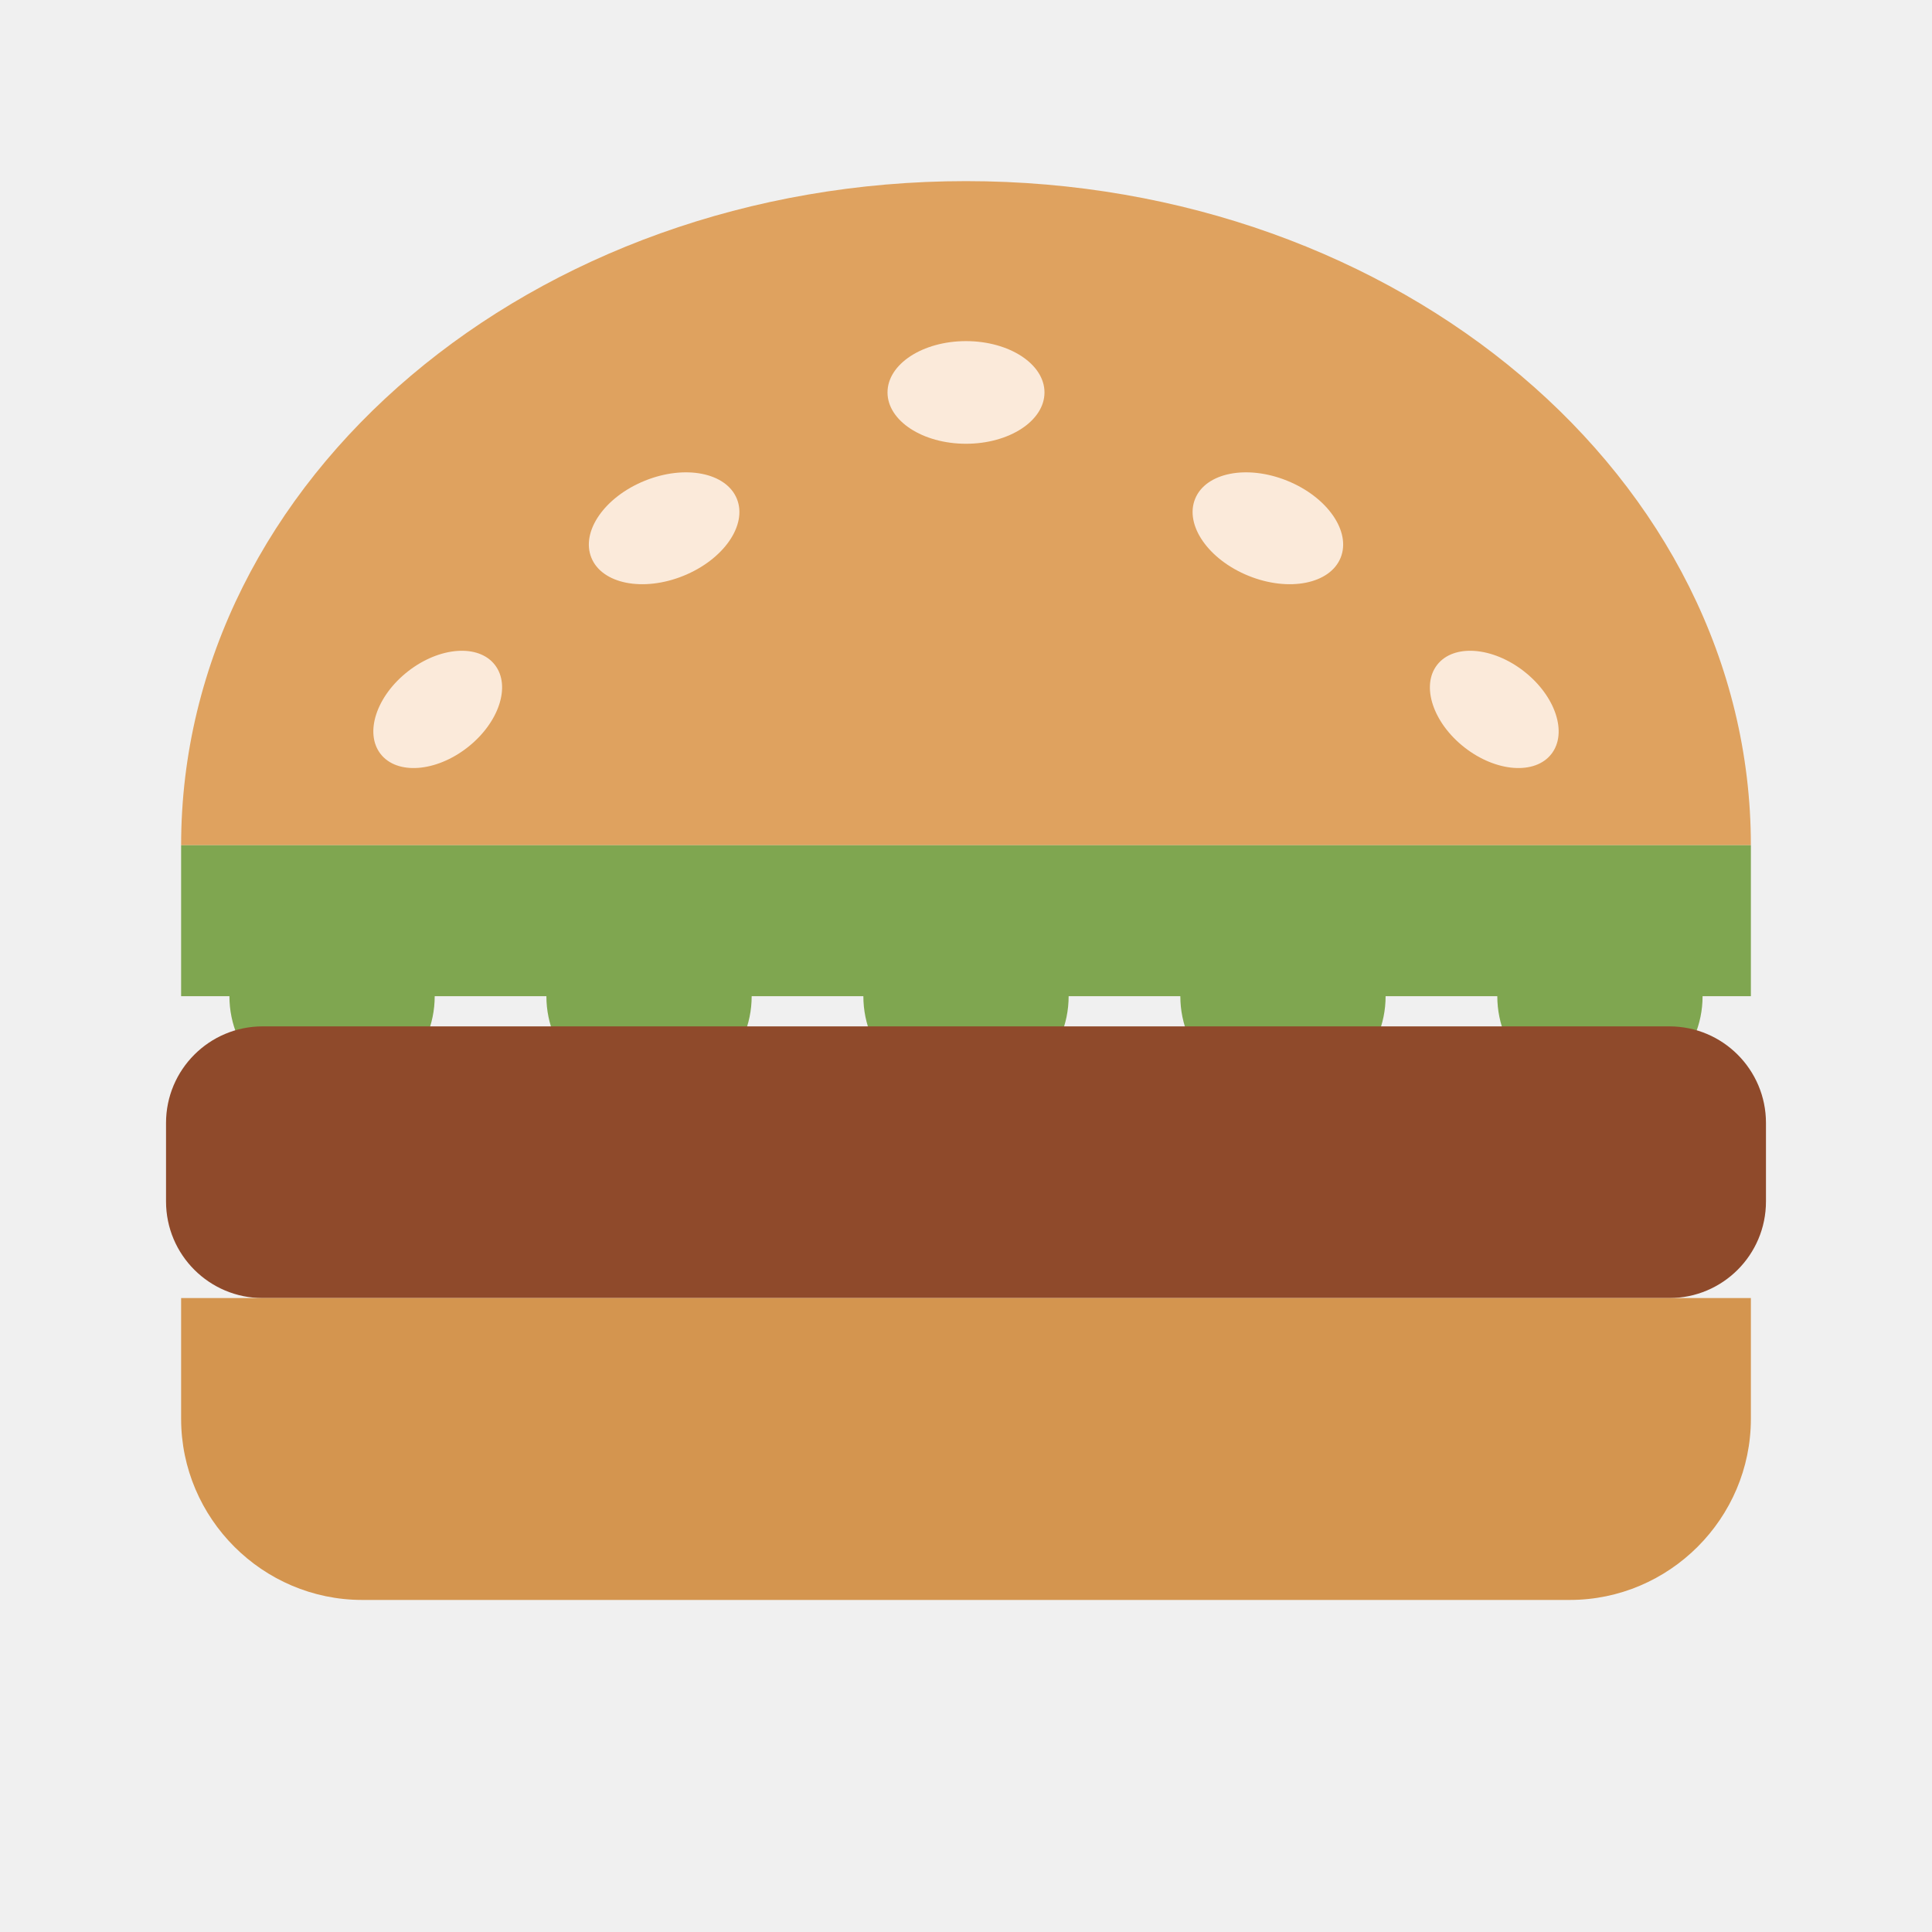
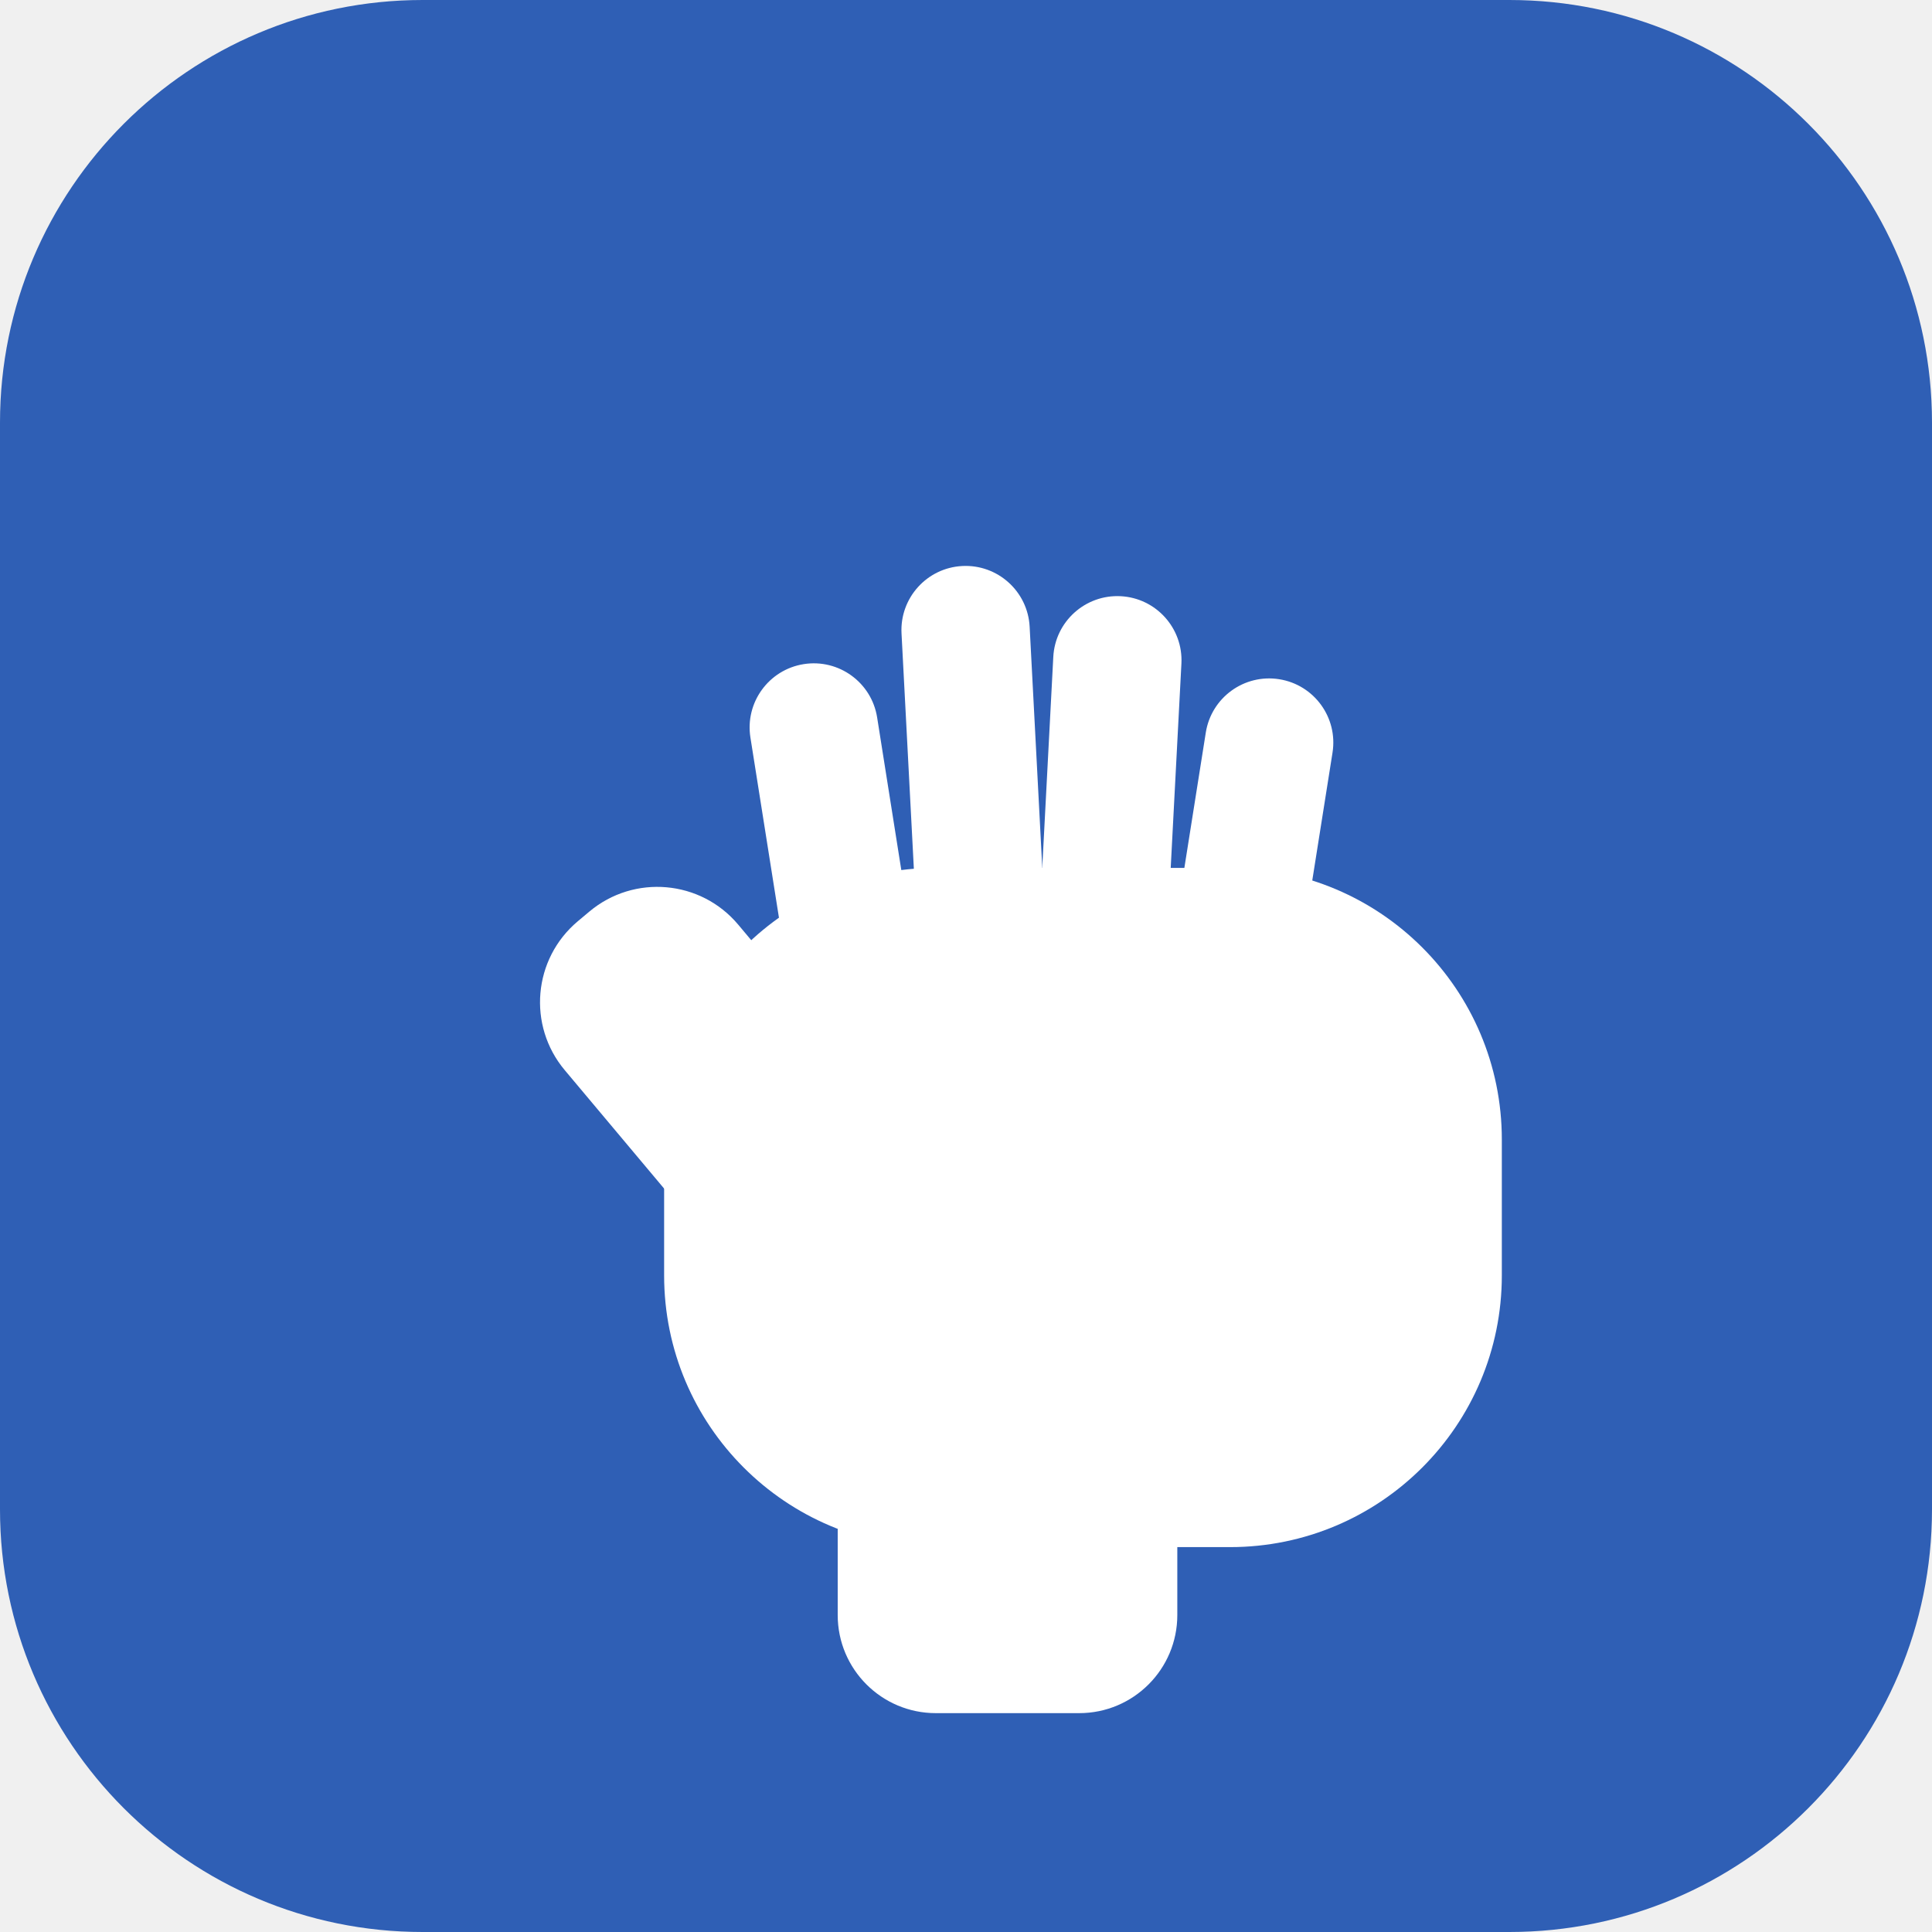
- <svg xmlns="http://www.w3.org/2000/svg" viewBox="0 0 64 64" role="img" aria-label="Burger">
-   <path d="M6 28C6 15.85 17.64 6 32 6s26 9.85 26 22z" fill="#dfa25f" />
-   <g fill="#fbeada">
-     <ellipse cx="22" cy="17.5" rx="2.6" ry="1.7" transform="rotate(-22 22 17.5)" />
-     <ellipse cx="32" cy="13" rx="2.6" ry="1.7" />
-     <ellipse cx="42" cy="17.5" rx="2.6" ry="1.7" transform="rotate(22 42 17.5)" />
-     <ellipse cx="14.5" cy="23.5" rx="2.4" ry="1.6" transform="rotate(-38 14.5 23.5)" />
-     <ellipse cx="49.5" cy="23.5" rx="2.4" ry="1.6" transform="rotate(38 49.5 23.5)" />
+ <svg xmlns="http://www.w3.org/2000/svg" viewBox="0 0 512 512">
+   <rect x="0" y="0" width="512" height="512" rx="112" fill="#2f5fb5" />
+   <g fill="#ffffff">
+     <rect x="196" y="176" width="34" height="130" rx="17" transform="rotate(-9 213 176)" />
+     <rect x="238" y="150" width="34" height="160" rx="17" transform="rotate(-3 255 150)" />
+     <rect x="280" y="158" width="34" height="150" rx="17" transform="rotate(3 297 158)" />
+     <rect x="322" y="180" width="34" height="120" rx="17" transform="rotate(9 339 180)" />
+     <rect x="160" y="230" width="60" height="110" rx="28" transform="rotate(-40 190 285)" />
+     <rect x="176" y="230" width="222" height="180" rx="72" />
+     <rect x="222" y="368" width="90" height="86" rx="26" />
  </g>
-   <g fill="#7fa650">
-     <path d="M6 28h52v5H6z" />
-     <circle cx="11" cy="33" r="3.4" />
-     <circle cx="21.5" cy="33" r="3.4" />
-     <circle cx="32" cy="33" r="3.4" />
-     <circle cx="42.5" cy="33" r="3.4" />
-     <circle cx="53" cy="33" r="3.4" />
-   </g>
-   <rect x="5.5" y="34" width="53" height="9" rx="3.2" fill="#8f4a2b" />
-   <path d="M6 43h52v4c0 3.3-2.7 6-6 6H12c-3.3 0-6-2.7-6-6z" fill="#d4954f" />
</svg>
